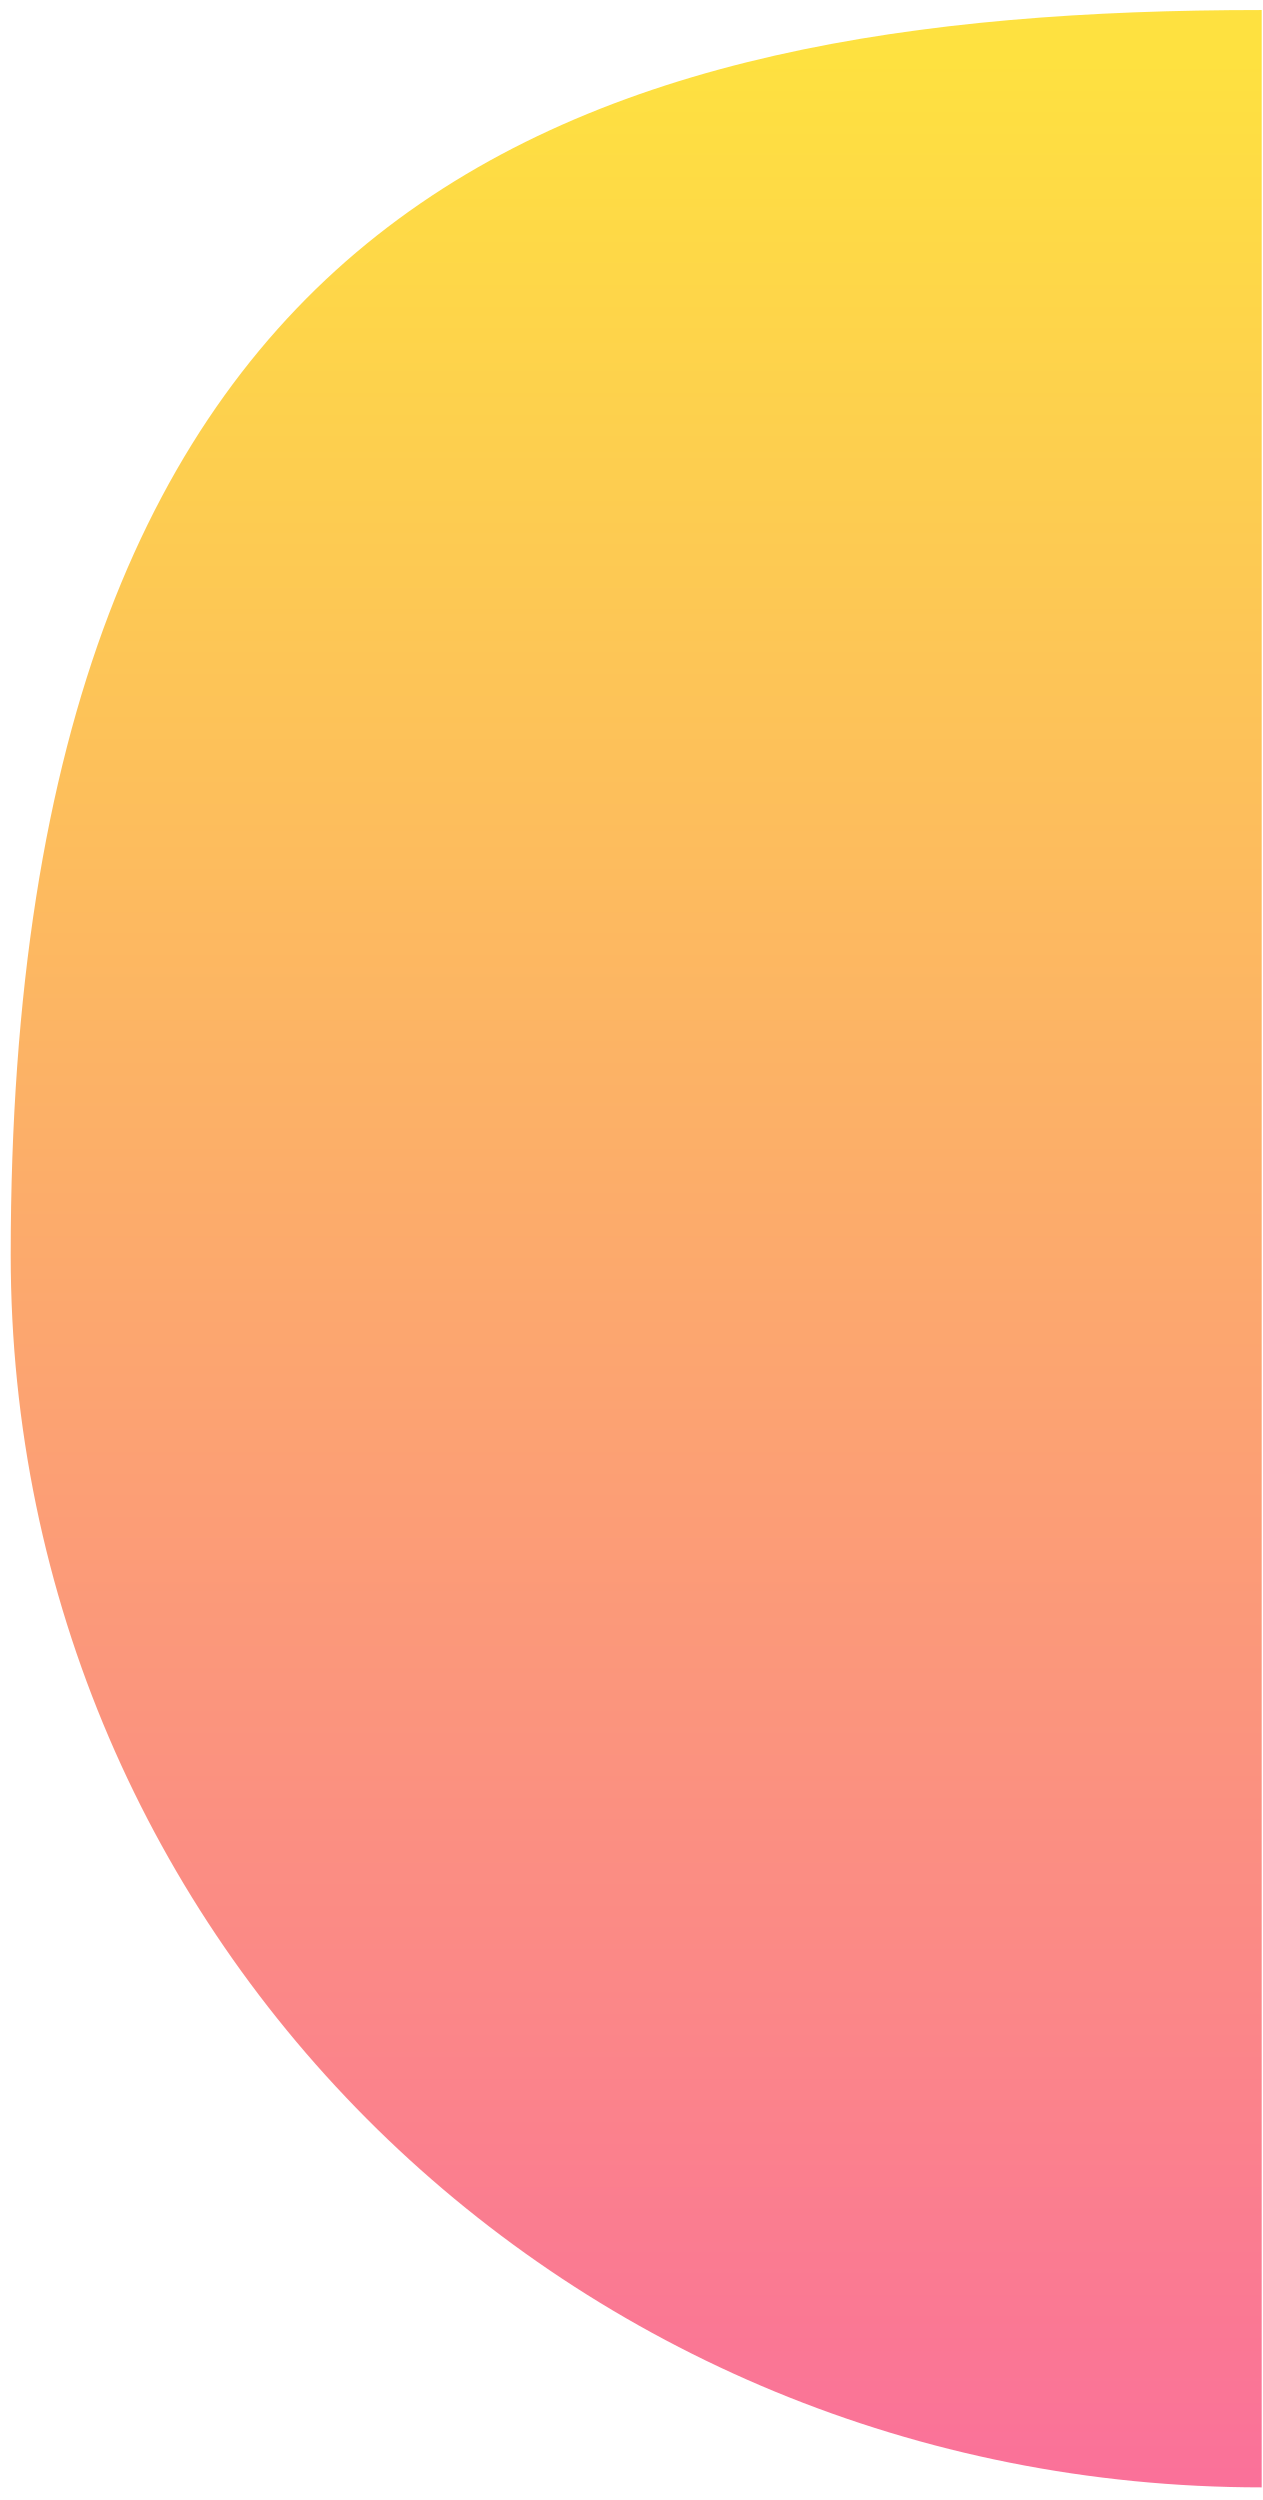
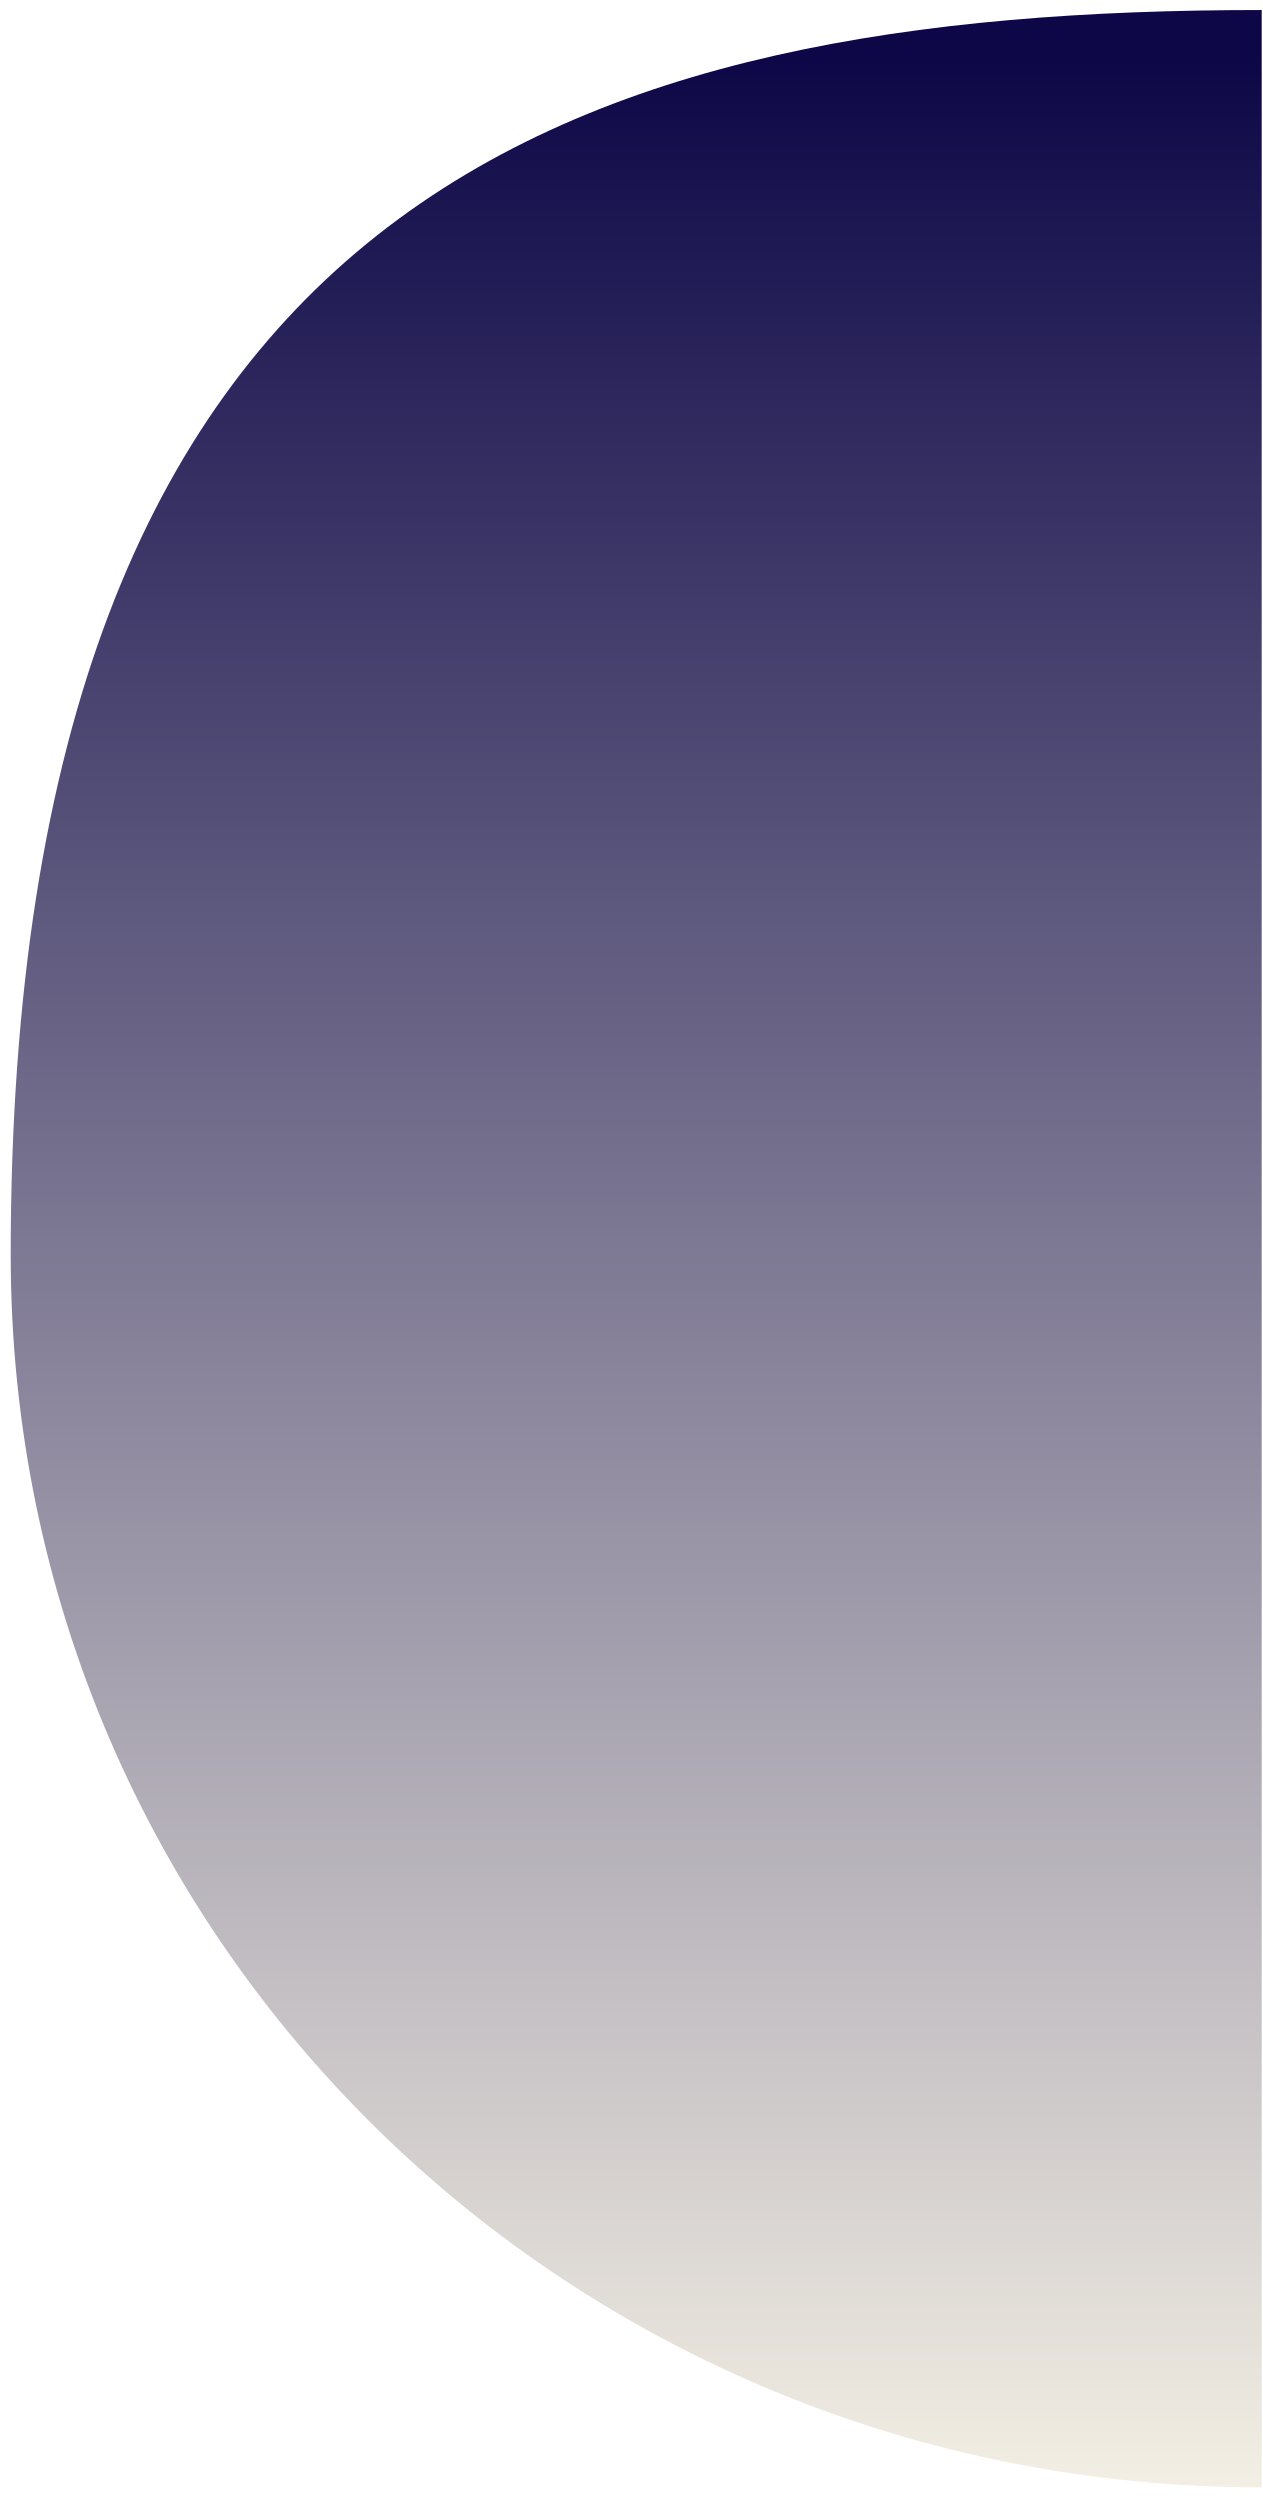
<svg xmlns="http://www.w3.org/2000/svg" width="50" height="99" viewBox="0 0 50 99" fill="none">
  <path d="M0.424 49.698C0.424 7.758 22.603 0.397 49.963 0.397L49.963 98.5C22.603 98.5 0.424 76.927 0.424 49.698Z" fill="url(#paint0_linear_34_815)" />
  <defs>
    <linearGradient id="paint0_linear_34_815" x1="107.096" y1="99" x2="107.096" y2="2.307" gradientUnits="userSpaceOnUse">
-       <stop stop-color="#FA709A" />
-       <stop offset="1" stop-color="#FEE140" />
+       <stop stop-color="#f4f0e4" />
+       <stop offset="1" stop-color="#0d0747" />
    </linearGradient>
  </defs>
</svg>
